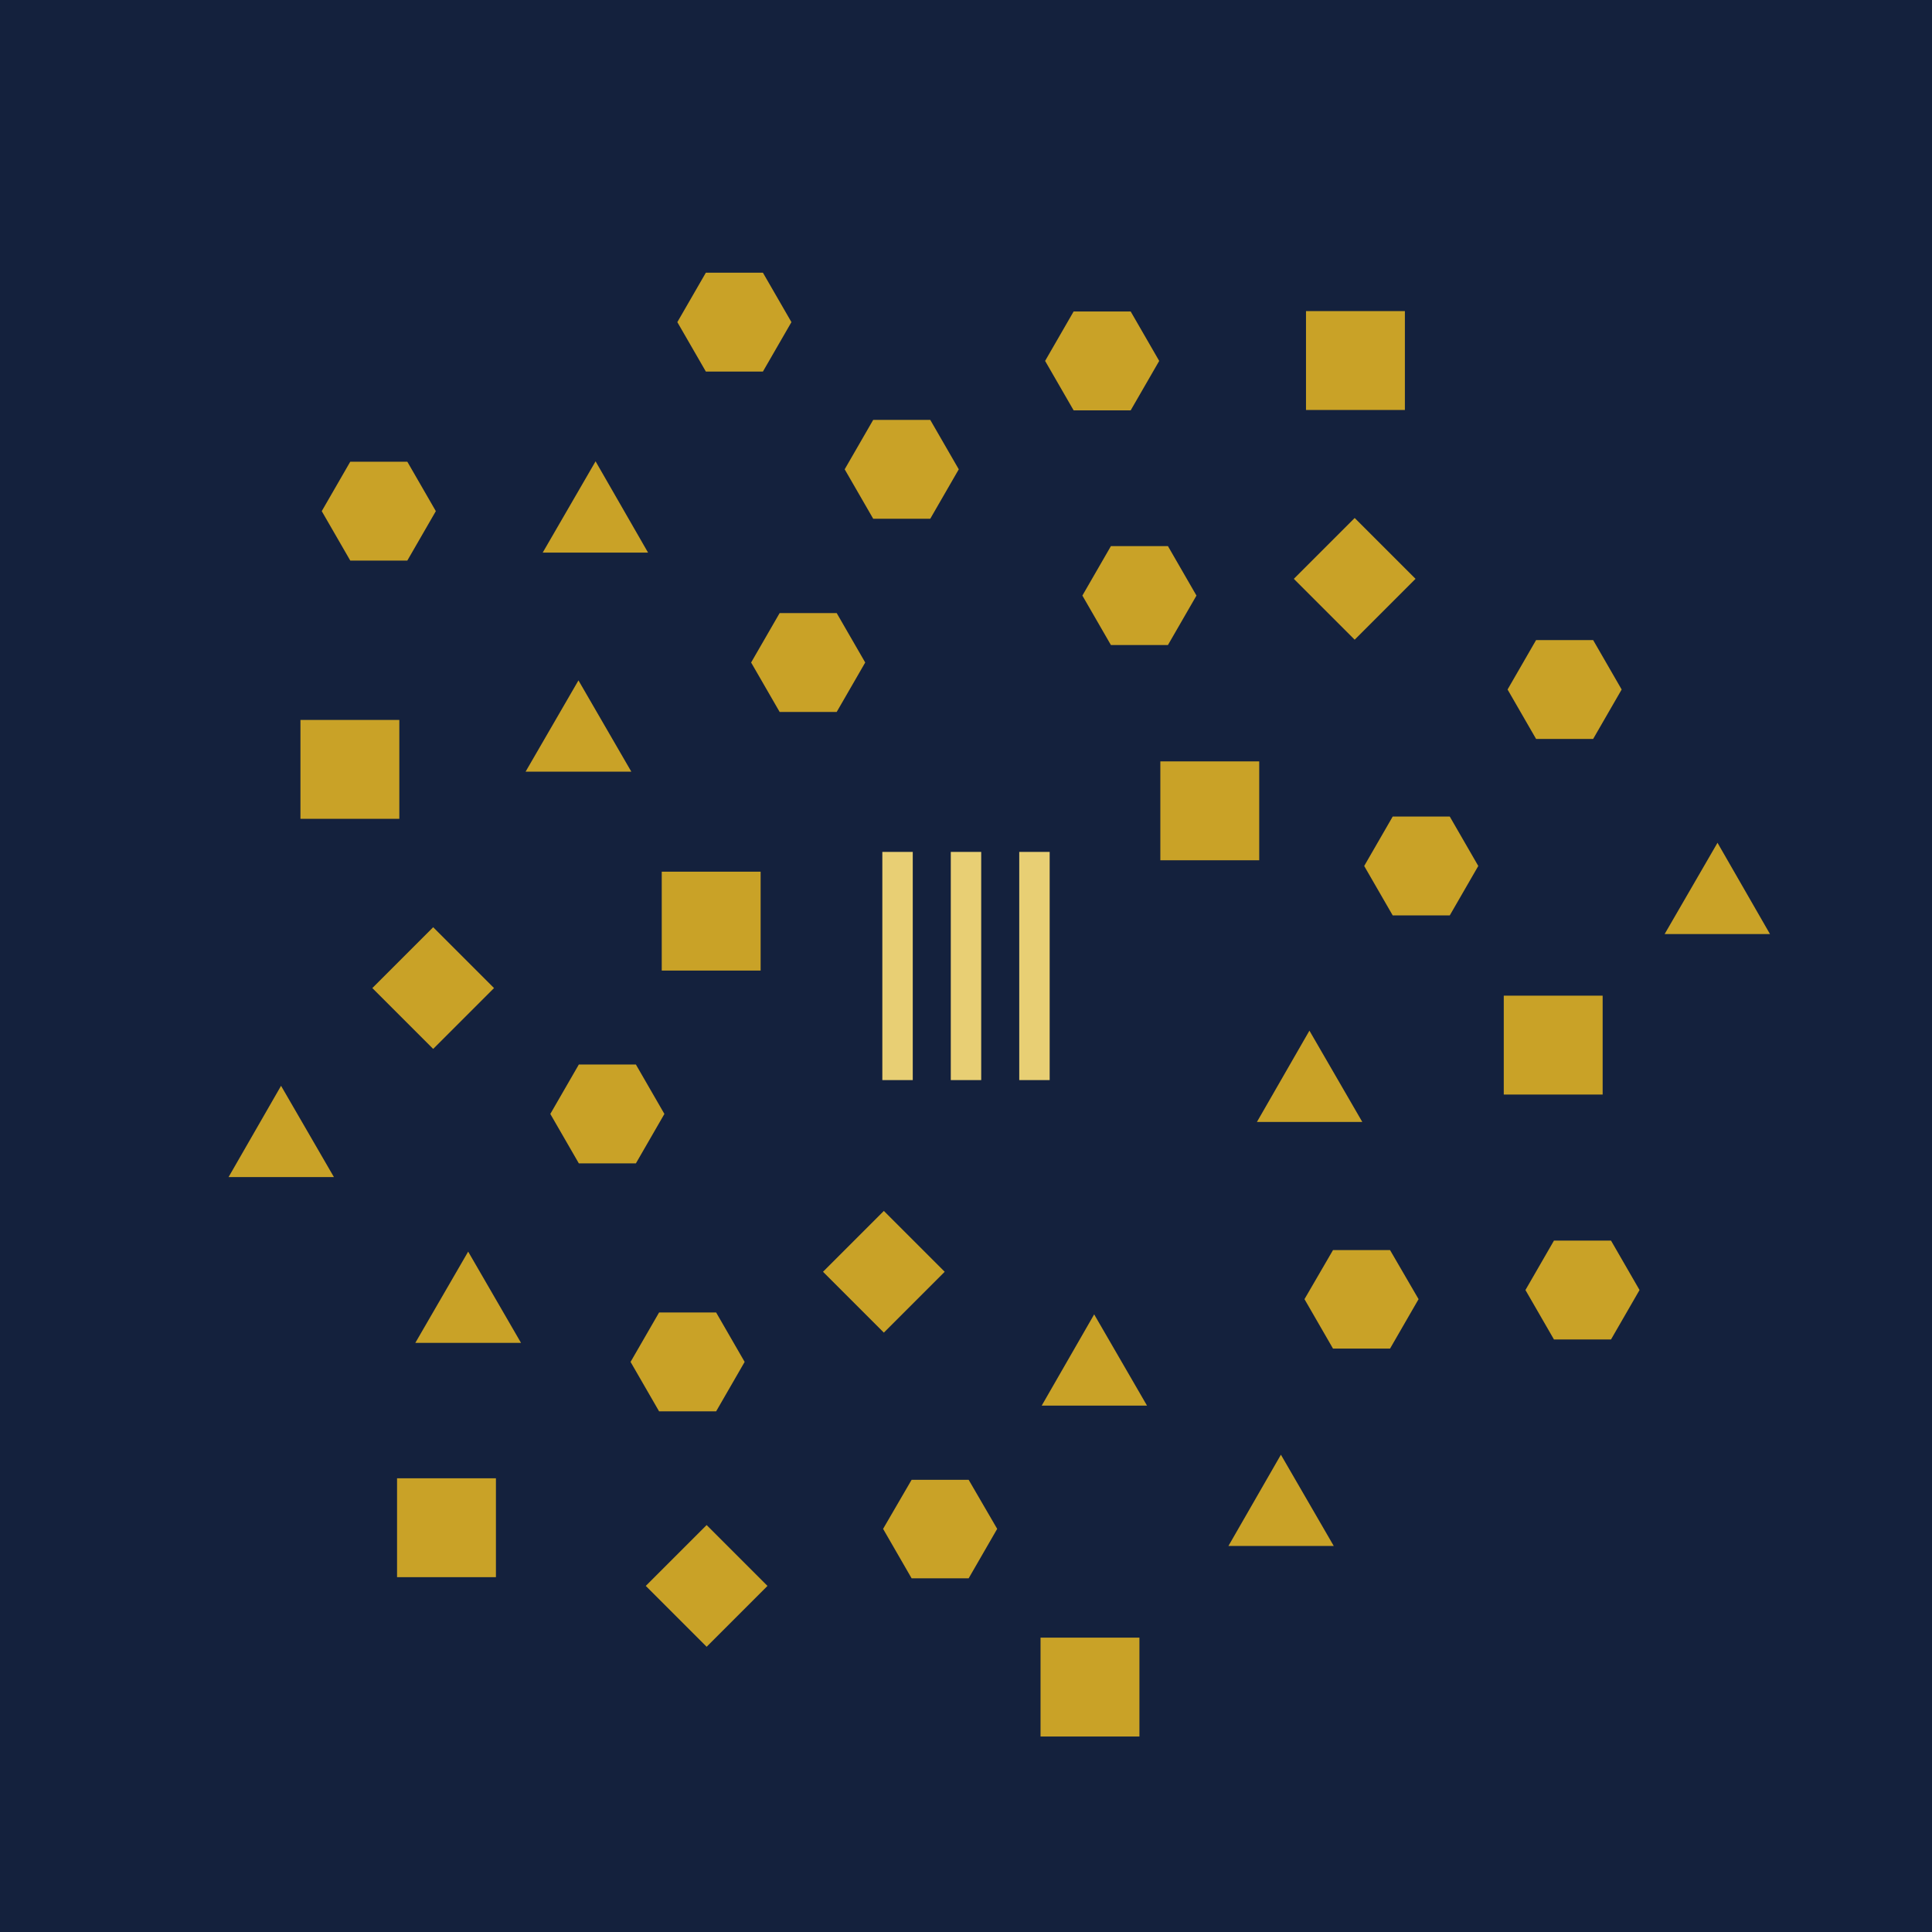
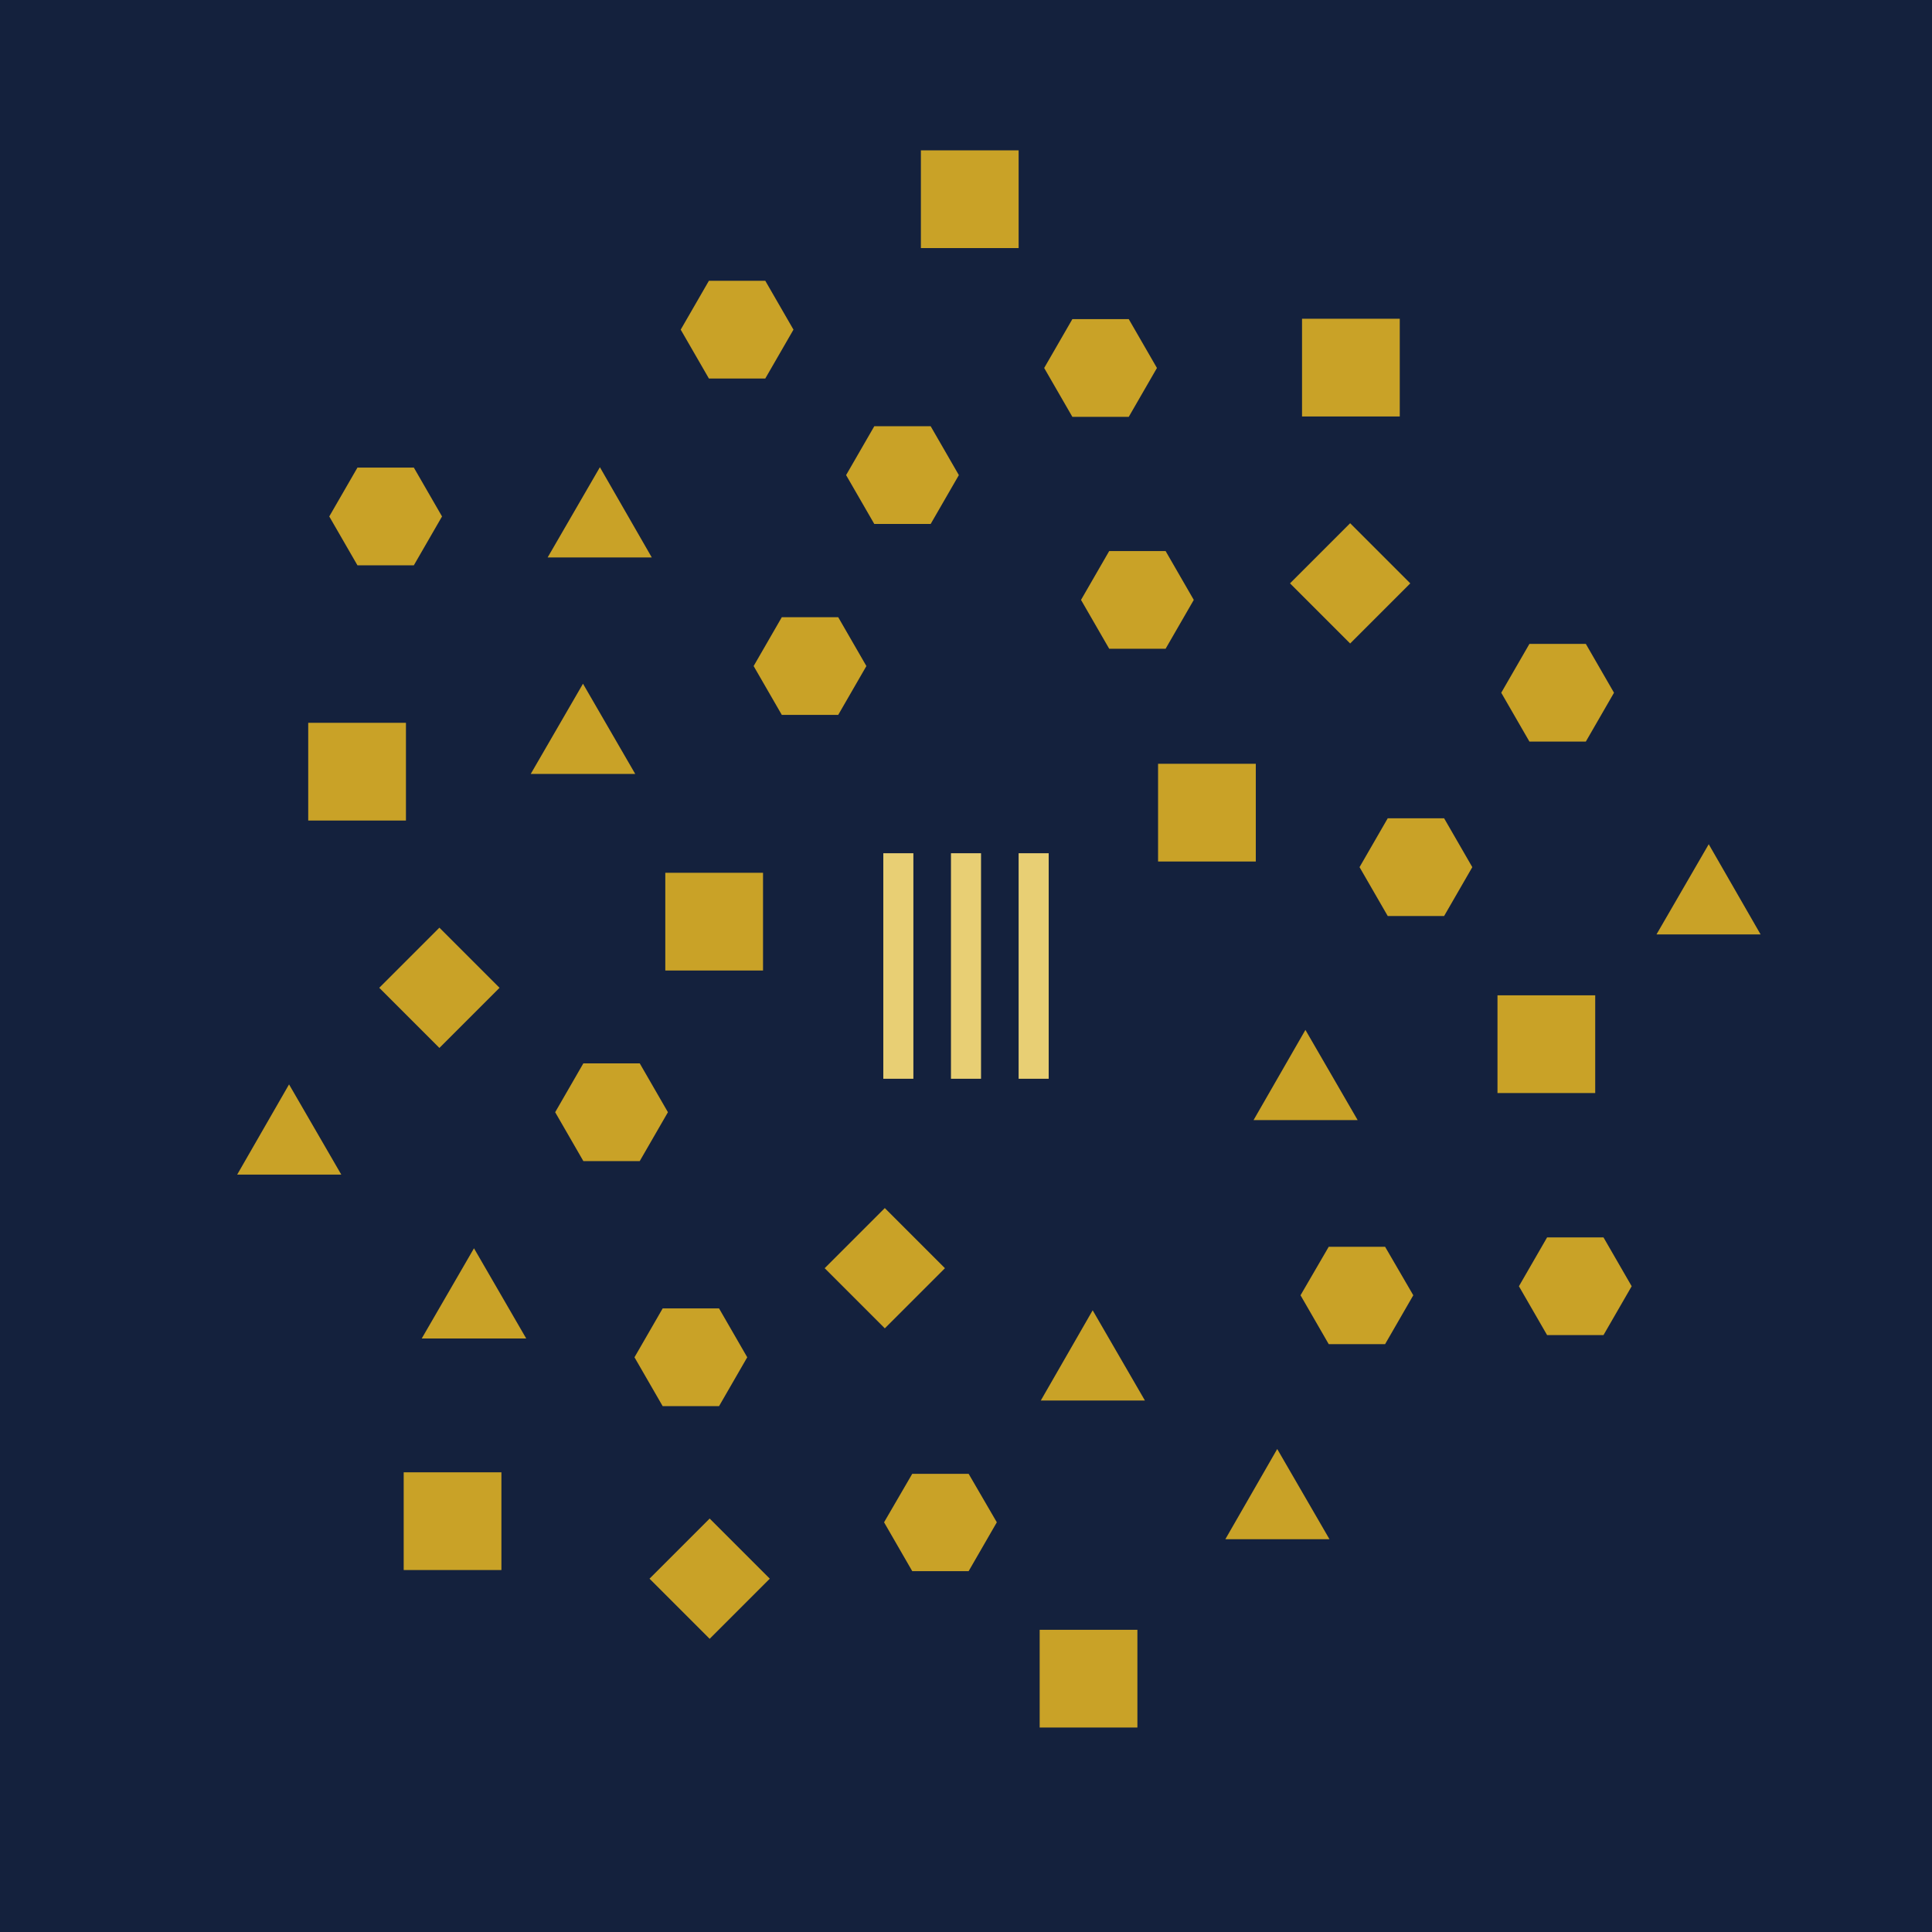
- <svg xmlns="http://www.w3.org/2000/svg" viewBox="0 0 508 508" role="img" aria-labelledby="t">
-   <rect width="508" height="508" fill="#14213d" />
-   <rect x="232.0" y="224.0" width="8" height="60" fill="#e8cf74" />
-   <rect x="250.0" y="224.0" width="8" height="60" fill="#e8cf74" />
-   <rect x="268.0" y="224.0" width="8" height="60" fill="#e8cf74" />
-   <rect x="174.0" y="229.2" width="26" height="26" fill="#c9a227" />
-   <rect x="305.1" y="200.2" width="26" height="26" fill="#c9a227" />
-   <polygon points="232.4,318.4 248.4,334.4 232.4,350.4 216.4,334.4" fill="#c9a227" />
-   <polygon points="227.5,174.2 220.0,187.2 205.0,187.2 197.5,174.2 205.0,161.2 220.0,161.2" fill="#c9a227" />
-   <polygon points="344.3,271.0 358.2,295.0 330.5,295.0" fill="#c9a227" />
-   <polygon points="174.7,292.9 167.2,305.9 152.2,305.9 144.7,292.9 152.2,279.9 167.2,279.9" fill="#c9a227" />
-   <polygon points="314.6,156.6 307.1,169.6 292.1,169.6 284.6,156.6 292.1,143.6 307.1,143.6" fill="#c9a227" />
-   <polygon points="287.7,345.6 301.6,369.6 273.9,369.6" fill="#c9a227" />
-   <polygon points="152.1,178.9 166.0,202.9 138.2,202.9" fill="#c9a227" />
-   <polygon points="388.7,227.7 381.2,240.7 366.2,240.7 358.7,227.7 366.2,214.7 381.2,214.7" fill="#c9a227" />
-   <polygon points="195.8,358.1 188.3,371.1 173.3,371.1 165.8,358.1 173.3,345.1 188.3,345.1" fill="#c9a227" />
-   <polygon points="252.1,123.4 244.6,136.4 229.6,136.4 222.1,123.4 229.6,110.4 244.6,110.4" fill="#c9a227" />
-   <polygon points="373.0,341.6 365.5,354.6 350.5,354.6 343.0,341.6 350.5,328.7 365.5,328.7" fill="#c9a227" />
-   <polygon points="113.9,243.8 129.9,259.8 113.9,275.8 97.9,259.8" fill="#c9a227" />
-   <polygon points="356.2,136.2 372.2,152.2 356.2,168.2 340.2,152.2" fill="#c9a227" />
-   <polygon points="262.2,402.0 254.7,415.0 239.7,415.0 232.2,402.0 239.7,389.1 254.7,389.1" fill="#c9a227" />
-   <polygon points="156.6,121.3 170.4,145.3 142.7,145.3" fill="#c9a227" />
-   <rect x="395.4" y="261.8" width="26" height="26" fill="#c9a227" />
-   <polygon points="123.1,329.1 137.0,353.1 109.2,353.1" fill="#c9a227" />
-   <polygon points="304.8,94.9 297.3,107.9 282.3,107.9 274.8,94.9 282.3,81.9 297.3,81.9" fill="#c9a227" />
-   <polygon points="336.8,382.5 350.7,406.5 323.0,406.5" fill="#c9a227" />
-   <rect x="79.0" y="189.3" width="26" height="26" fill="#c9a227" />
-   <polygon points="426.4,181.3 418.9,194.3 403.9,194.3 396.4,181.3 403.9,168.3 418.9,168.3" fill="#c9a227" />
-   <polygon points="185.8,401.0 201.8,417.0 185.8,433.0 169.8,417.0" fill="#c9a227" />
-   <polygon points="208.1,84.7 200.6,97.7 185.6,97.7 178.1,84.7 185.6,71.7 200.6,71.7" fill="#c9a227" />
-   <polygon points="431.1,339.2 423.6,352.2 408.6,352.2 401.1,339.2 408.6,326.2 423.6,326.2" fill="#c9a227" />
-   <polygon points="73.9,285.5 87.8,309.5 60.1,309.5" fill="#c9a227" />
-   <rect x="343.4" y="81.8" width="26" height="26" fill="#c9a227" />
-   <rect x="273.6" y="430.6" width="26" height="26" fill="#c9a227" />
-   <polygon points="114.6,134.4 107.1,147.4 92.1,147.4 84.6,134.4 92.1,121.4 107.1,121.4" fill="#c9a227" />
-   <polygon points="451.6,221.6 465.4,245.6 437.7,245.6" fill="#c9a227" />
-   <rect x="104.4" y="388.7" width="26" height="26" fill="#c9a227" />
+ <svg xmlns="http://www.w3.org/2000/svg" viewBox="0 0 514 514" role="img" aria-labelledby="t">
+   <rect width="514" height="514" fill="#14213d" />
+   <rect x="235.0" y="227.0" width="8" height="60" fill="#e8cf74" />
+   <rect x="253.0" y="227.0" width="8" height="60" fill="#e8cf74" />
+   <rect x="271.0" y="227.0" width="8" height="60" fill="#e8cf74" />
+   <rect x="177.0" y="232.2" width="26" height="26" fill="#c9a227" />
+   <rect x="308.1" y="203.2" width="26" height="26" fill="#c9a227" />
+   <polygon points="235.4,321.4 251.4,337.4 235.4,353.4 219.4,337.4" fill="#c9a227" />
+   <polygon points="230.5,177.2 223.0,190.2 208.0,190.2 200.5,177.2 208.0,164.2 223.0,164.2" fill="#c9a227" />
+   <polygon points="347.3,274.0 361.2,298.0 333.5,298.0" fill="#c9a227" />
+   <polygon points="177.7,295.9 170.2,308.9 155.2,308.9 147.7,295.9 155.2,282.9 170.2,282.9" fill="#c9a227" />
+   <polygon points="317.6,159.6 310.1,172.6 295.1,172.6 287.6,159.6 295.1,146.6 310.1,146.6" fill="#c9a227" />
+   <polygon points="290.7,348.6 304.6,372.6 276.9,372.6" fill="#c9a227" />
+   <polygon points="155.1,181.9 169.0,205.9 141.2,205.9" fill="#c9a227" />
+   <polygon points="391.7,230.7 384.2,243.7 369.2,243.7 361.7,230.7 369.2,217.7 384.2,217.7" fill="#c9a227" />
+   <polygon points="198.8,361.1 191.3,374.1 176.3,374.1 168.8,361.1 176.3,348.1 191.3,348.1" fill="#c9a227" />
+   <polygon points="255.1,126.4 247.6,139.4 232.6,139.4 225.1,126.4 232.6,113.4 247.6,113.4" fill="#c9a227" />
+   <polygon points="376.0,344.6 368.5,357.6 353.5,357.6 346.0,344.6 353.5,331.7 368.5,331.7" fill="#c9a227" />
+   <polygon points="116.9,246.8 132.9,262.8 116.9,278.8 100.9,262.8" fill="#c9a227" />
+   <polygon points="359.2,139.2 375.2,155.2 359.2,171.2 343.2,155.2" fill="#c9a227" />
+   <polygon points="265.2,405.0 257.7,418.0 242.7,418.0 235.2,405.0 242.7,392.1 257.7,392.1" fill="#c9a227" />
+   <polygon points="159.6,124.3 173.4,148.3 145.7,148.3" fill="#c9a227" />
+   <rect x="398.4" y="264.8" width="26" height="26" fill="#c9a227" />
+   <polygon points="126.1,332.1 140.0,356.1 112.2,356.1" fill="#c9a227" />
+   <polygon points="307.8,97.9 300.3,110.9 285.3,110.9 277.8,97.9 285.3,84.9 300.3,84.9" fill="#c9a227" />
+   <polygon points="339.8,385.5 353.7,409.5 326.0,409.5" fill="#c9a227" />
+   <rect x="82.0" y="192.3" width="26" height="26" fill="#c9a227" />
+   <polygon points="429.4,184.3 421.9,197.3 406.9,197.3 399.4,184.3 406.9,171.3 421.9,171.3" fill="#c9a227" />
+   <polygon points="188.8,404.0 204.8,420.0 188.8,436.0 172.8,420.0" fill="#c9a227" />
+   <polygon points="211.1,87.7 203.6,100.7 188.6,100.7 181.1,87.7 188.6,74.7 203.6,74.7" fill="#c9a227" />
+   <polygon points="434.1,342.2 426.6,355.2 411.6,355.2 404.1,342.2 411.6,329.2 426.6,329.2" fill="#c9a227" />
+   <polygon points="76.9,288.5 90.8,312.5 63.1,312.5" fill="#c9a227" />
+   <rect x="346.4" y="84.8" width="26" height="26" fill="#c9a227" />
+   <rect x="276.6" y="433.6" width="26" height="26" fill="#c9a227" />
+   <polygon points="117.6,137.4 110.1,150.4 95.1,150.4 87.6,137.4 95.1,124.4 110.1,124.4" fill="#c9a227" />
+   <polygon points="454.6,224.6 468.4,248.6 440.7,248.6" fill="#c9a227" />
+   <rect x="107.4" y="391.7" width="26" height="26" fill="#c9a227" />
+   <rect x="245.0" y="40.0" width="26" height="26" fill="#c9a227" />
</svg>
